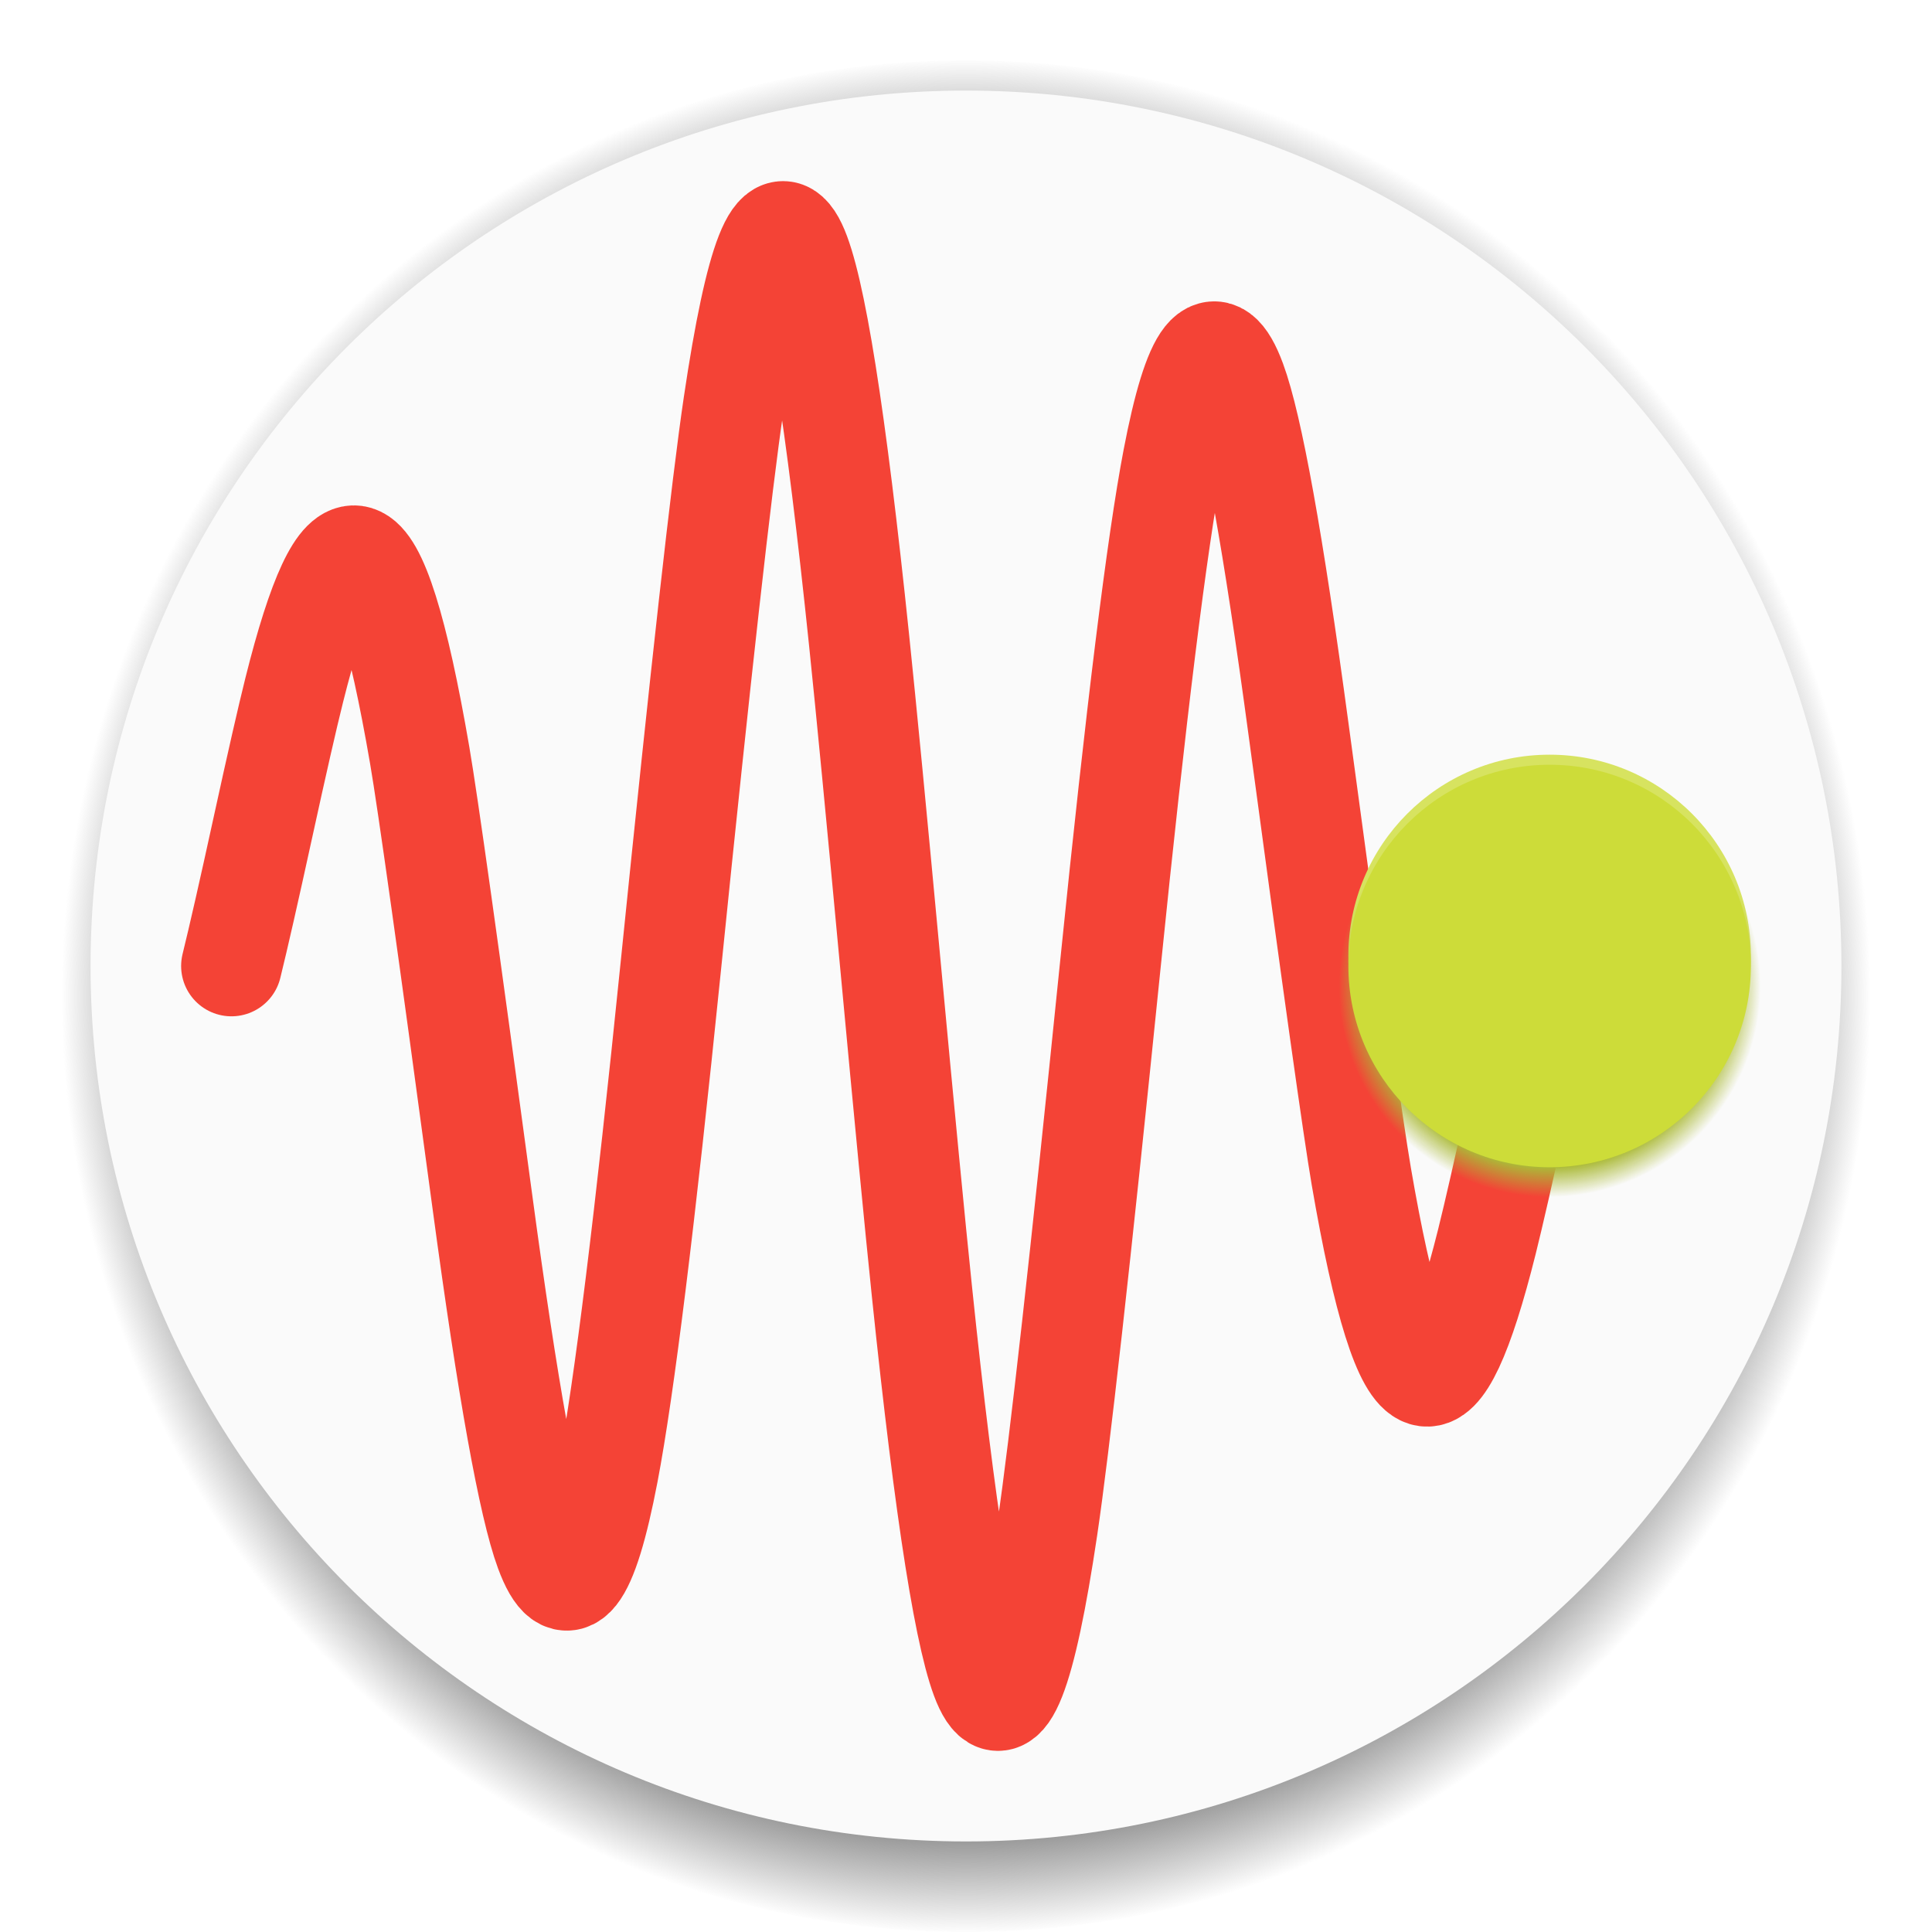
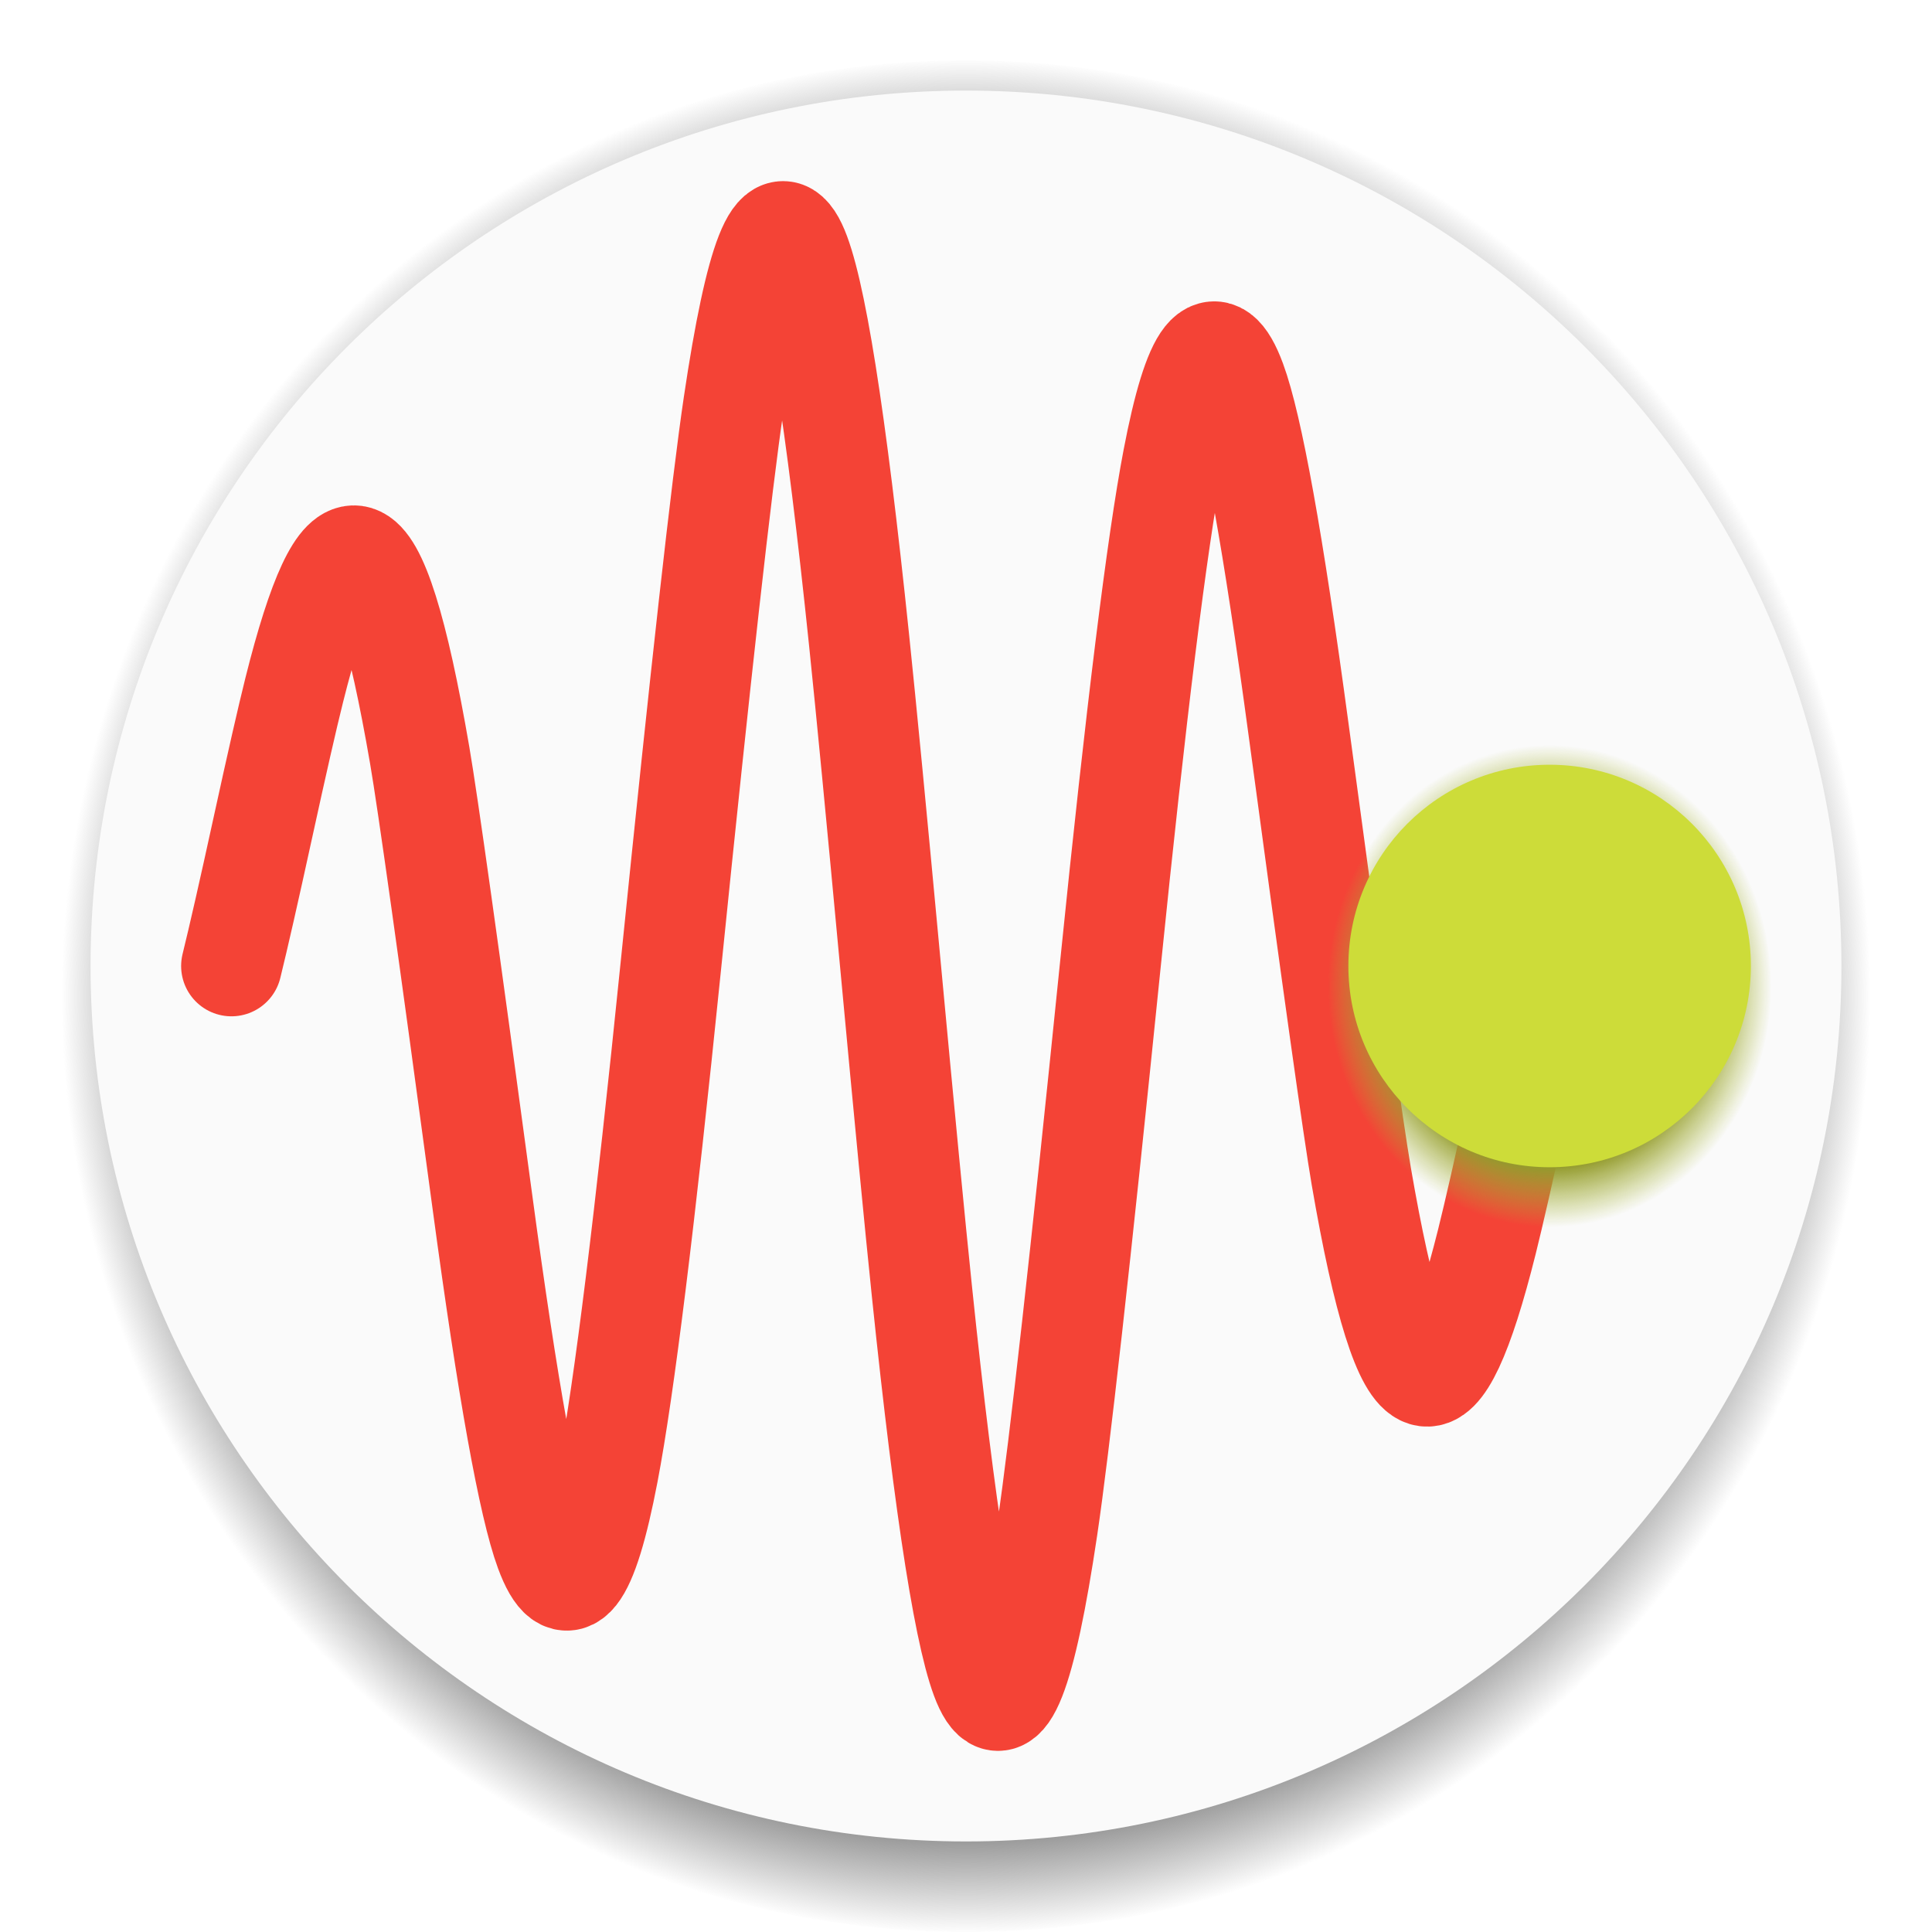
<svg xmlns="http://www.w3.org/2000/svg" baseProfile="tiny" height="192" version="1.2" width="192">
  <defs>
-     <radialGradient cx="0.5" cy="0.5" gradientUnits="objectBoundingBox" id="id58" r="0.5">
+     <radialGradient cx="0.5" cy="0.5" gradientUnits="objectBoundingBox" id="id5" r="0.5">
      <stop offset="0.903" stop-color="rgb(157,157,157)" />
      <stop offset="1.0" stop-color="rgb(157,157,157)" stop-opacity="0.0" />
    </radialGradient>
-     <radialGradient cx="0.5" cy="0.5" gradientUnits="objectBoundingBox" id="id59" r="0.5">
-       <stop offset="0.857" stop-color="rgb(171,186,56)" />
+     <radialGradient cx="0.5" cy="0.5" gradientUnits="objectBoundingBox" id="id6" r="0.5">
+       <stop offset="0.75" stop-color="rgb(147,154,45)" />
      <stop offset="1.0" stop-color="rgb(171,186,56)" stop-opacity="0.0" />
    </radialGradient>
  </defs>
-   <ellipse cx="96.0" cy="99.0" fill="url(#id58) none" rx="91.0" ry="93.0" />
+   <ellipse cx="96.0" cy="99.0" fill="url(#id5) none" rx="91.0" ry="93.0" />
  <ellipse cx="96.0" cy="96.0" fill="rgb(250,250,250)" rx="87.0" ry="87.0" />
  <path d="M 23.0 96 Q 24.064 91.683 26.119 82.27 Q 28.204 72.723 29.238 68.587 Q 32.775 54.443 35.476 55.272 Q 38.465 56.19 41.714 75.085 Q 42.89 81.922 47.952 119.519 Q 51.711 147.432 54.19 154.15 Q 57.317 162.62 60.429 146.346 Q 62.817 133.853 66.667 96 Q 71.125 52.156 72.905 40.185 Q 76.182 18.138 79.143 24.376 Q 81.902 30.19 85.381 63.668 Q 86.429 73.75 88.5 96 Q 90.571 118.25 91.619 128.332 Q 95.098 161.81 97.857 167.624 Q 100.818 173.862 104.095 151.815 Q 105.875 139.844 110.333 96 Q 114.183 58.147 116.571 45.654 Q 119.683 29.38 122.81 37.85 Q 125.289 44.568 129.048 72.481 Q 134.11 110.078 135.286 116.915 Q 138.535 135.81 141.524 136.728 Q 144.225 137.557 147.762 123.413 Q 148.796 119.277 150.881 109.73 Q 152.936 100.317 154.0 96" fill="none" stroke="rgb(244,67,54)" stroke-linecap="round" stroke-width="10.0" />
-   <ellipse cx="154.0" cy="95.0" fill="rgb(215,227,96)" rx="20.0" ry="20.0" />
-   <ellipse cx="154.0" cy="98.0" fill="url(#id59) none" rx="21.0" ry="21.0" />
+   <ellipse cx="154.0" cy="98.0" fill="url(#id6) none" rx="22.0" ry="24.0" />
  <ellipse cx="154.0" cy="96.0" fill="rgb(205,220,57)" rx="20.0" ry="20.0" />
</svg>
